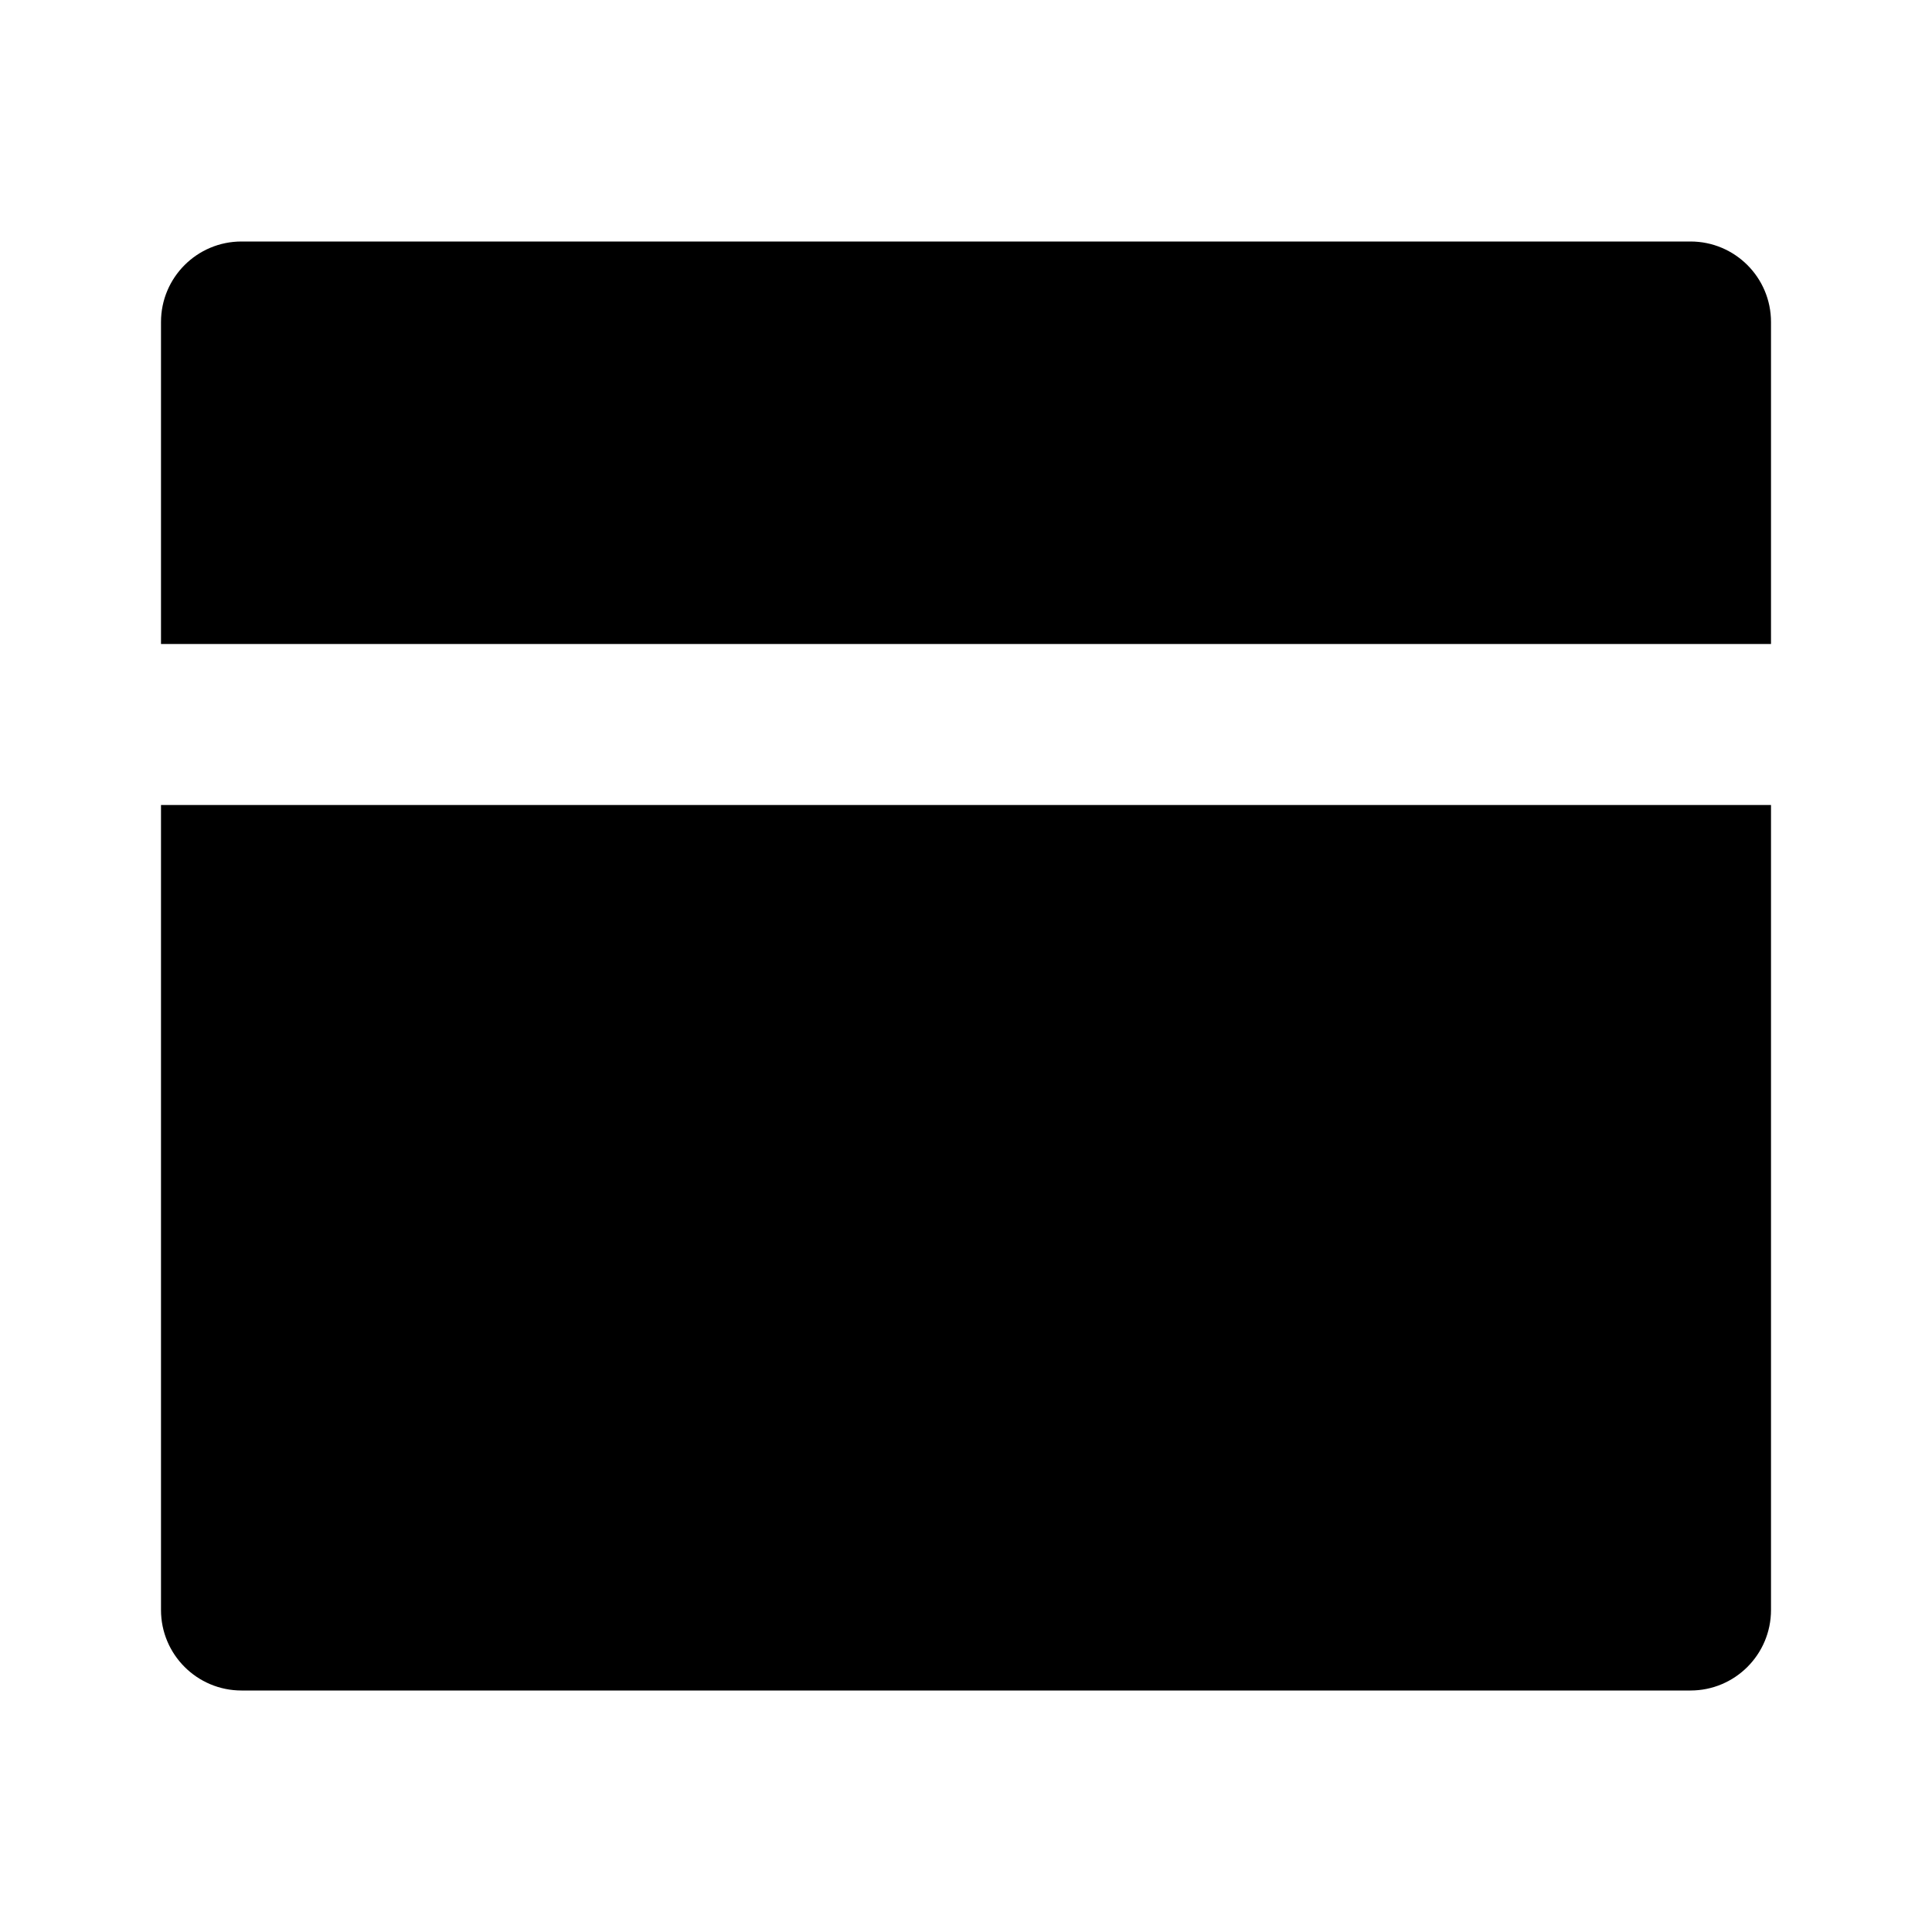
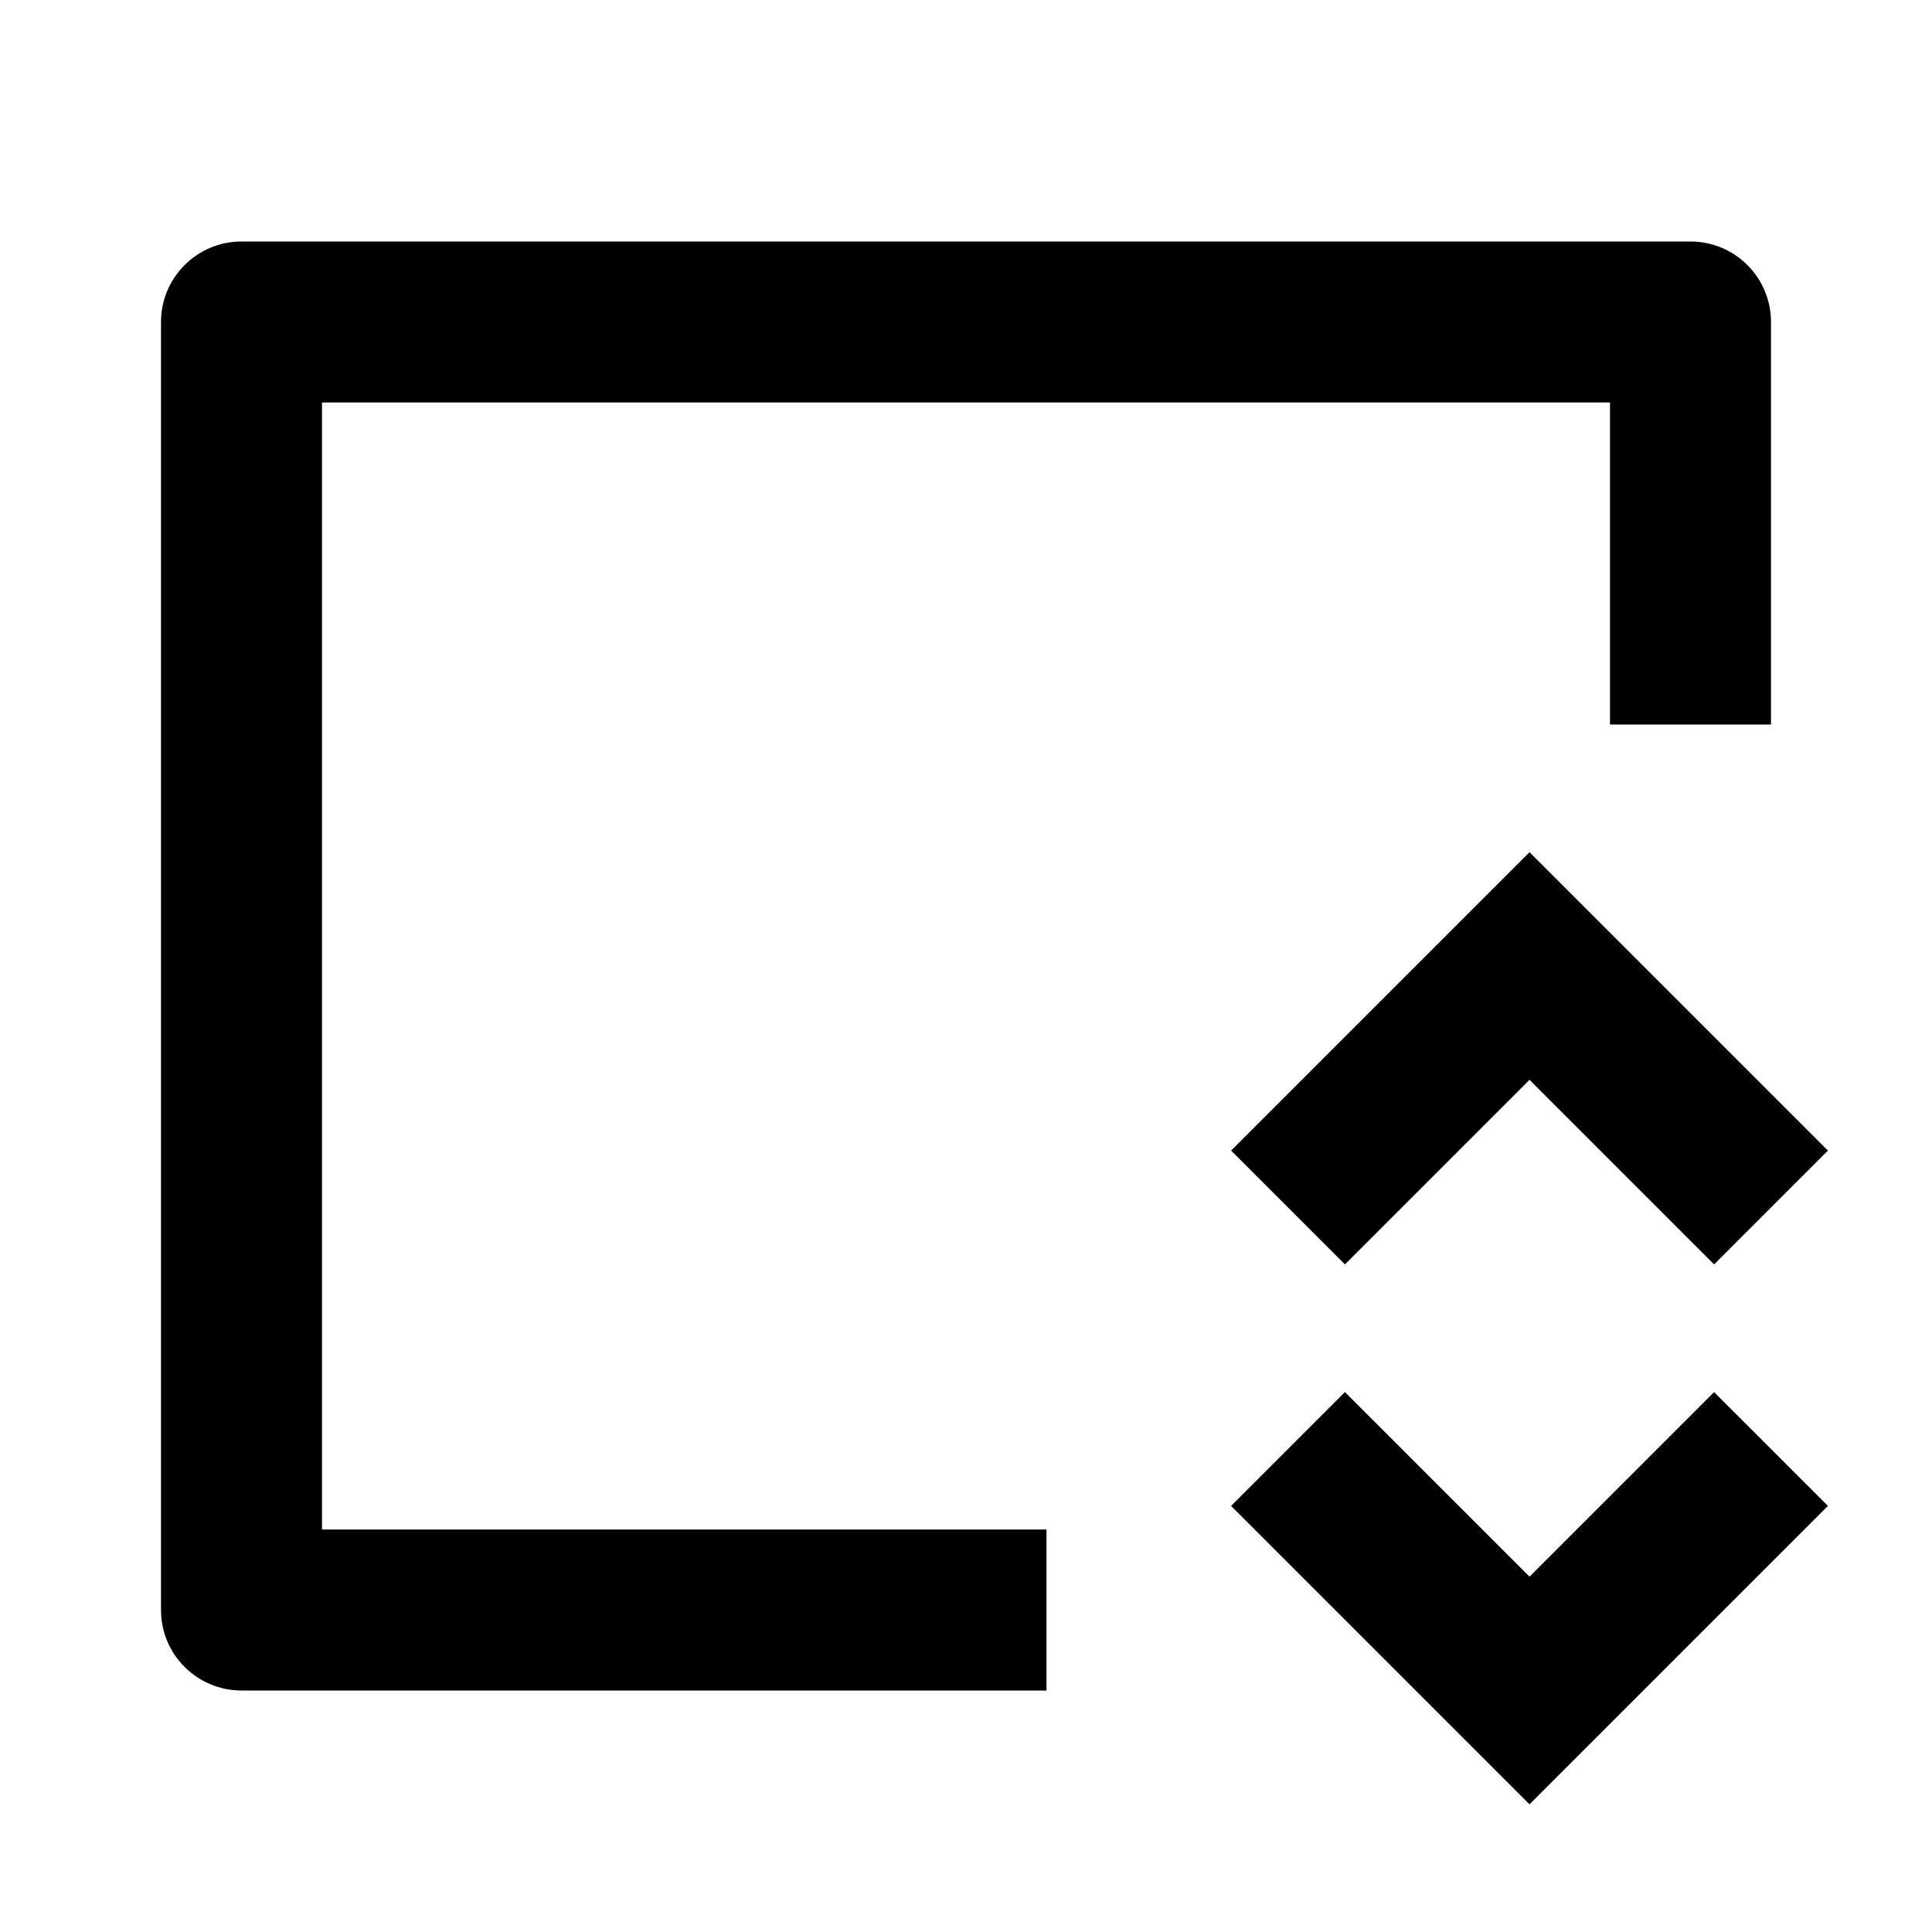
<svg xmlns="http://www.w3.org/2000/svg" viewBox="0 0 24 24" fill="currentColor">
-   <path fill="none" d="M0 0h24v24H0z" />
-   <path d="M22 10v10a1 1 0 0 1-1 1H3a1 1 0 0 1-1-1V10h20zm-1-7a1 1 0 0 1 1 1v4H2V4a1 1 0 0 1 1-1h18z" />
+   <path d="M4 5V19H13V21H3C2.448 21 2 20.552 2 20V4C2 3.448 2.448 3 3 3H21C21.552 3 22 3.448 22 4V9H20V5H4ZM19.707 11.293L19 10.586L18.293 11.293L15.293 14.293L16.707 15.707L19 13.414L21.293 15.707L22.707 14.293L19.707 11.293ZM16.707 17.293L19 19.586L21.293 17.293L22.707 18.707L19.707 21.707L19 22.414L18.293 21.707L15.293 18.707L16.707 17.293Z" />
</svg>
